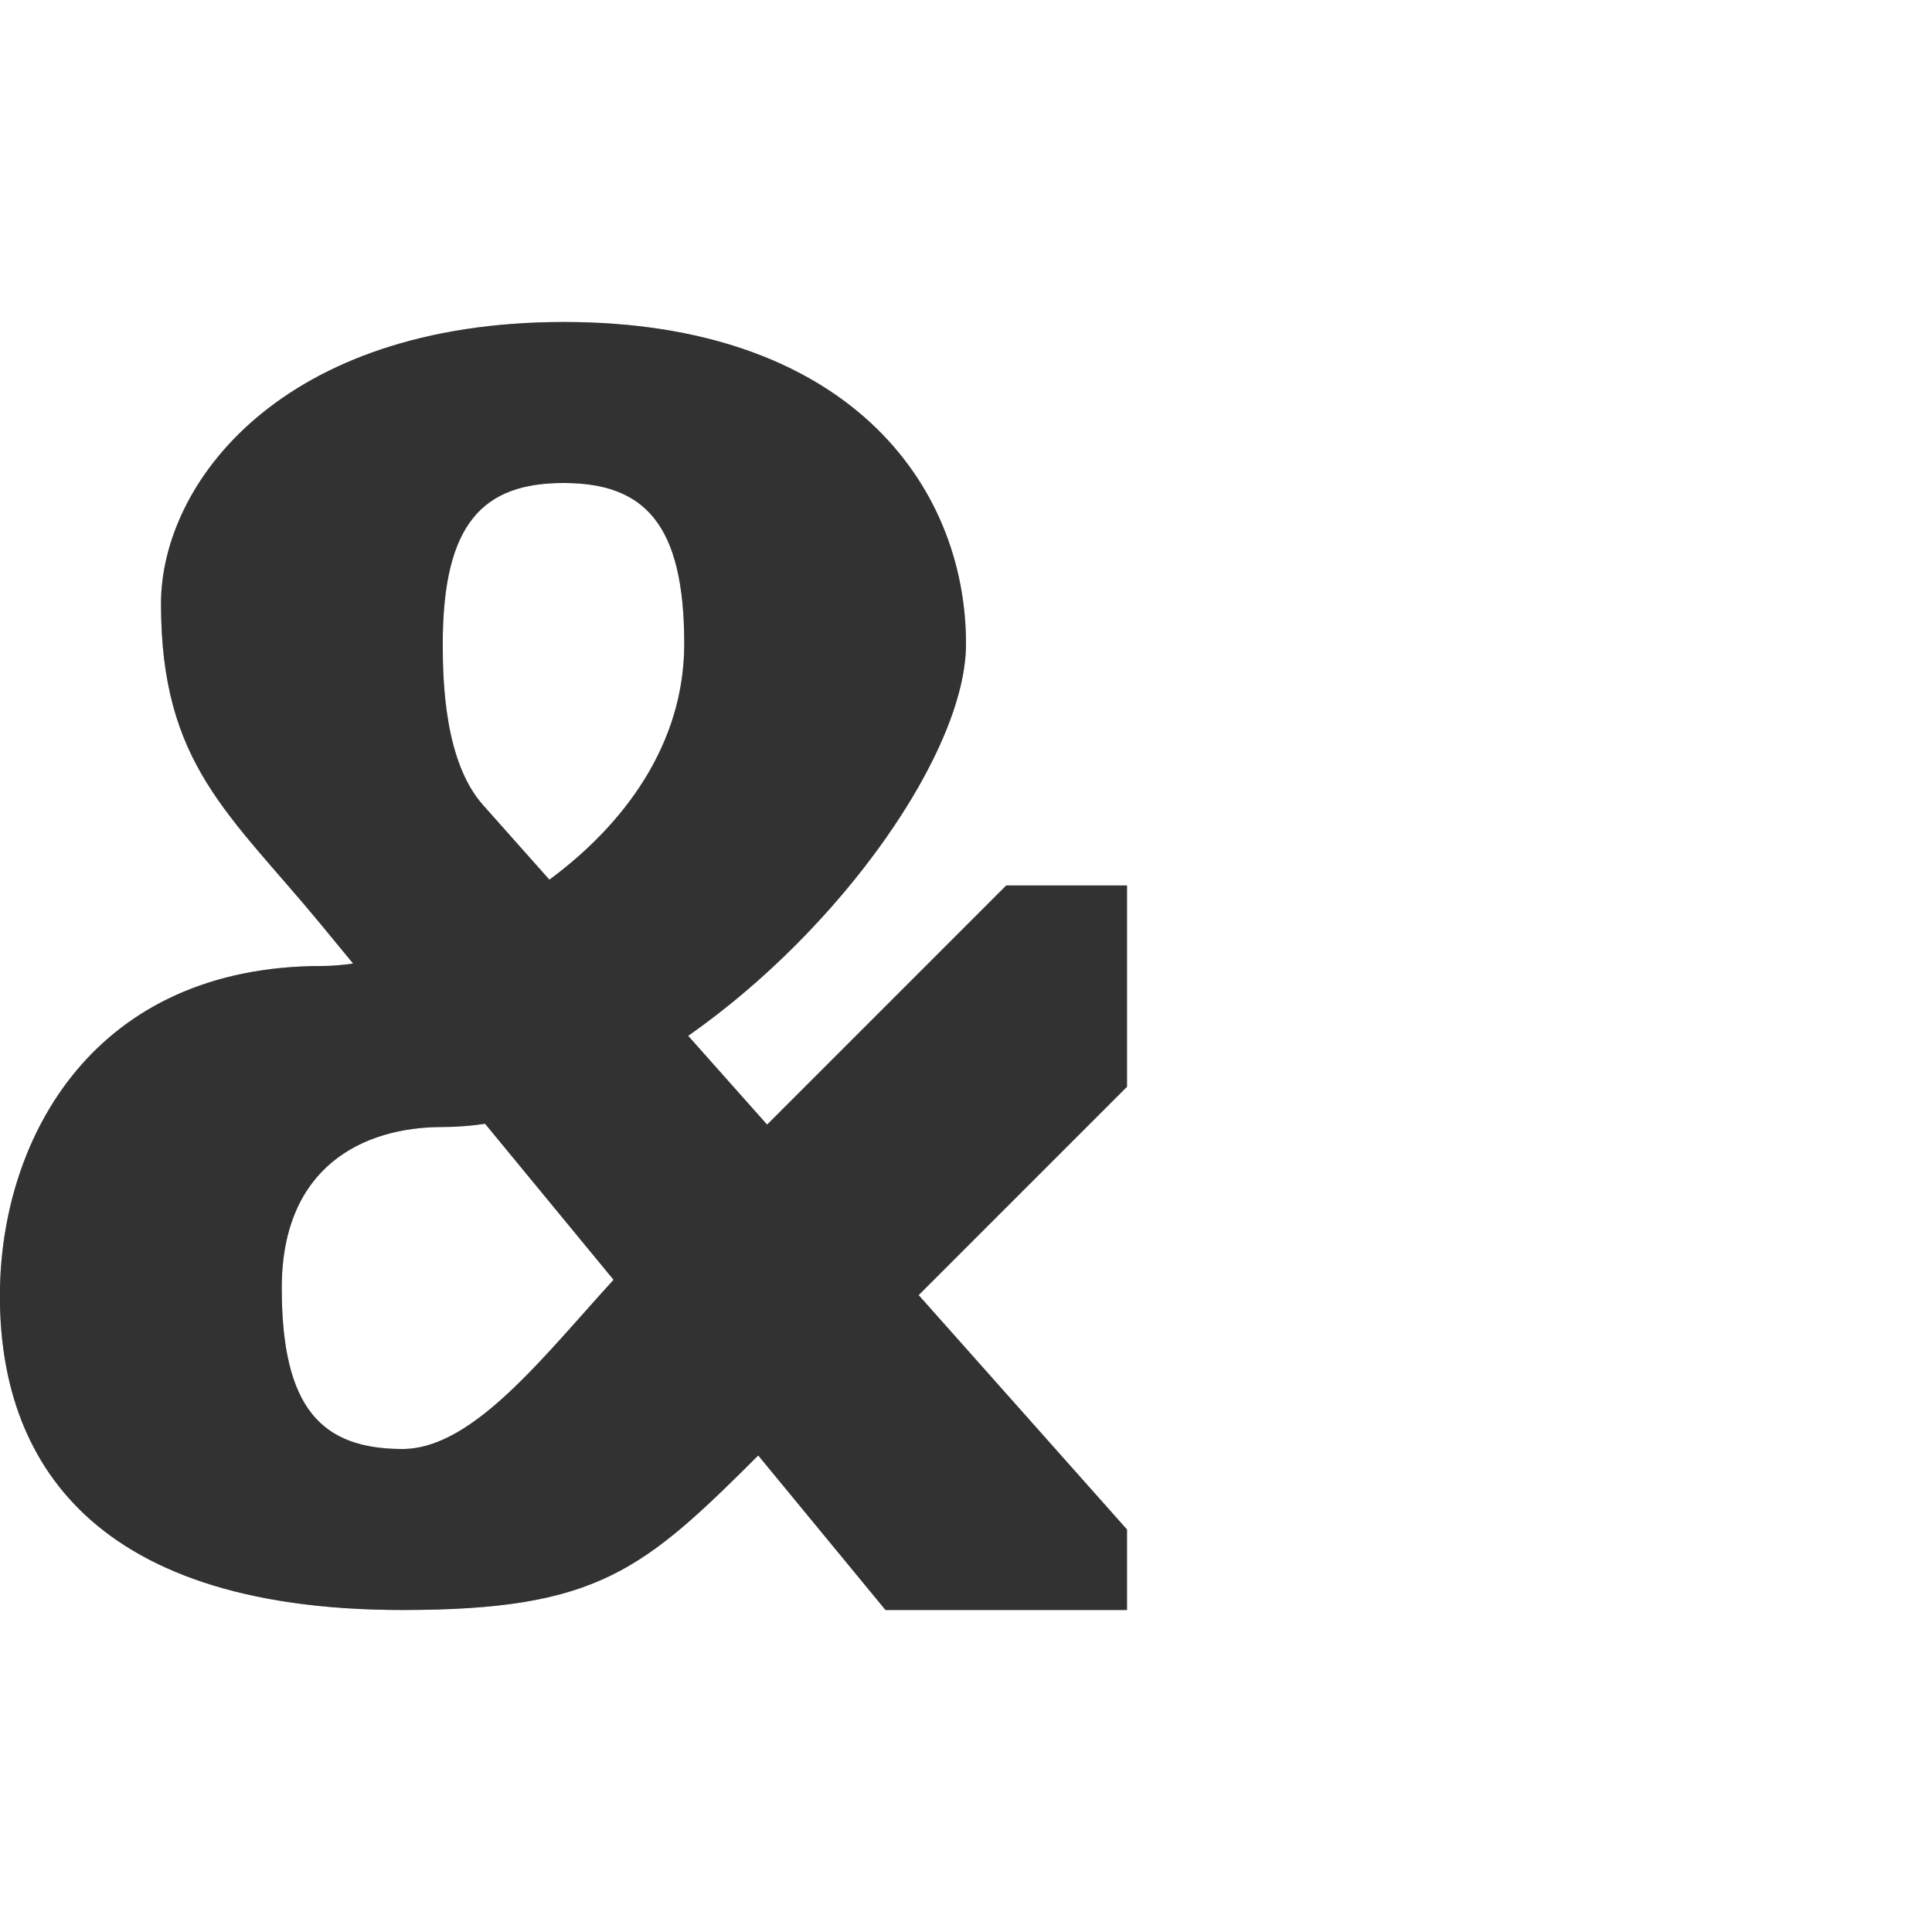
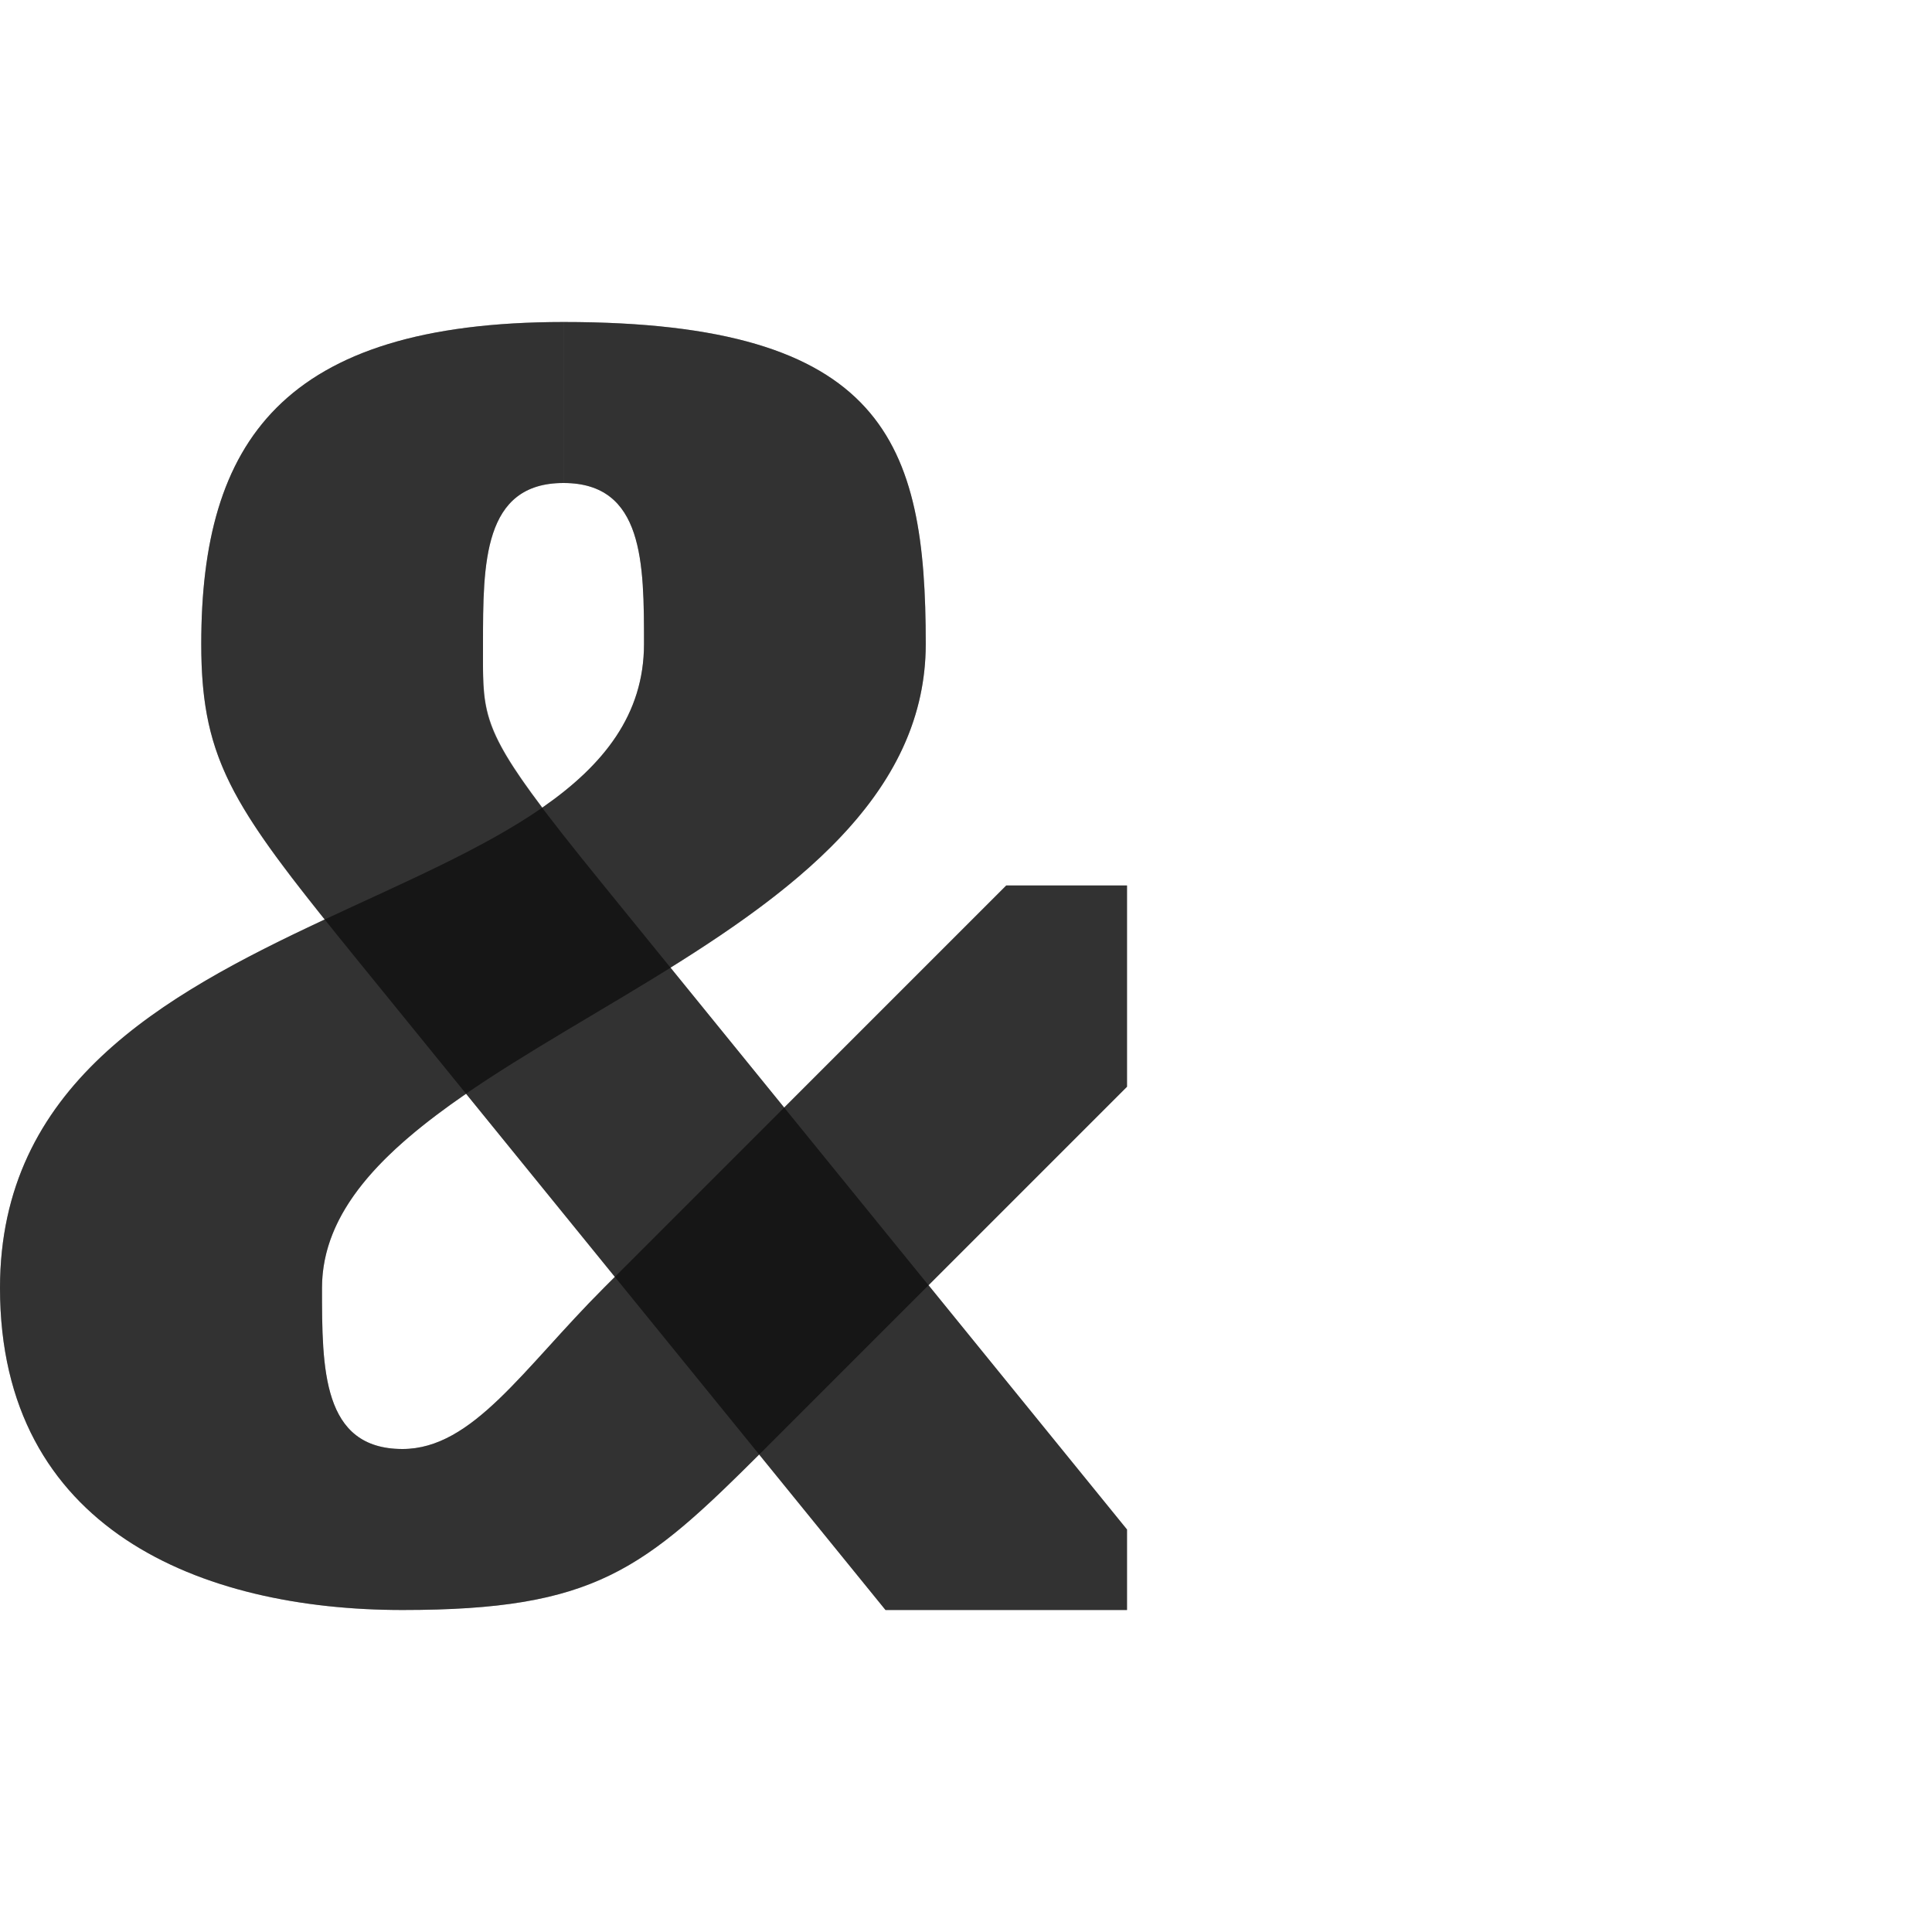
<svg xmlns="http://www.w3.org/2000/svg" width="1200" height="1200" viewBox="0 0 1200 1200" version="1.1" id="svg1" xml:space="preserve">
  <defs id="defs1" />
  <g id="layer1">
-     <path id="path2" style="fill:#000000;fill-opacity:0.555;fill-rule:nonzero;stroke-width:1" d="M 700,675 V 550 H 625 L 400,775 c -50,50 -100,125 -150,125 -50,0 -75,-25 -75,-100 0,-75 50,-100 100,-100 150,0 325,-200 325,-300 0,-100 -75,-200.092 -250,-200 -175,0.092 -250,100 -250,175 0,100 42.698,130.419 100,200 l 350,425 H 700 V 950 L 300,500 c -23.489,-26.425 -25,-75 -25,-100 0,-75 25,-100 75,-100 50,0 75,25 75,99.807 C 425,525 275,600 200,600 58.235,600 1.799,706.312 0,800 c -1.92,99.981 50,200 250,200 122.834,0 150,-25 225,-100 z" />
-     <path id="path2-8" style="fill:#000000;fill-opacity:0.555;fill-rule:nonzero;stroke-width:1" d="M 350 200 C 175 200.092 100 300 100 375 C 100 475 142.698 505.419 200 575 L 219.293 598.426 C 212.507 599.359 205.954 600 200 600 C 58.235 600 1.799 706.312 0 800 C -1.92 899.981 50 1000 250 1000 C 370.454 1000 399.163 975.66 470.945 904.004 L 550 1000 L 700 1000 L 700 950 L 570.588 804.412 L 700 675 L 700 550 L 625 550 L 476.471 698.529 L 427.416 643.344 C 523.014 576.566 600 466.318 600 400 C 600 300 525 199.908 350 200 z M 350 300 C 400 300 425 325 425 399.807 C 425 462.129 387.81 511.99 341.223 546.375 L 300 500 C 276.511 473.575 275 425 275 400 C 275 325 300 300 350 300 z M 301.277 697.979 L 381.094 794.9 C 337.396 842.718 293.698 900 250 900 C 200 900 175 875 175 800 C 175 725 225 700 275 700 C 283.686 700 292.462 699.262 301.277 697.979 z " />
+     <path style="fill:#000000;fill-opacity:0.555;fill-rule:evenodd;stroke-width:1" d="m 350,300 c 50,0 50,50 50,100 0,175 -400,150 -400,400 1e-5,150 125,200 250,200 120.454,0 150,-25 225,-100 L 700,675 V 550 H 625 L 375,800 C 325,850 293.698,900 250,900 200,900 200,850 200,800 200,650 575,600 575,400 575,275 550,200 350,200 Z" id="path1" />
+     <path style="fill:#000000;fill-opacity:0.555;fill-rule:evenodd;stroke-width:1" d="m 350,200 c -175,0.092 -225,75 -225,200 0,75 21.176,102.986 100,200 l 325,400 H 700 V 950 L 375,550 c -78.824,-97.014 -75,-100 -75,-150 0,-50 7e-5,-100 50,-100 z" id="path2-5" />
+     <path id="path1-4" style="fill:#000000;fill-opacity:0.555;fill-rule:evenodd;stroke-width:1" d="m 350,200 c -174.999,0.092 -225,75 -225,200 0,66.881 17.138,96.701 76.68,171.098 C 101.12,618.132 0,674.297 0,800 c 1e-5,150 125,200 250,200 118.462,0 149.207,-24.444 221.525,-96.584 L 550,1000 H 700 V 950 L 576.725,798.275 700,675 V 550 H 625 L 487.068,687.932 416.44,601.002 C 499.593,549.111 575,489.656 575,400 575,275 550,200 350,200 Z m 0,100 c 50,0 50,50 50,100 0,43.997 -25.307,75.343 -63.16,101.605 C 298.294,450.492 300,439.727 300,400 c 0,-50 10e-5,-100 50,-100 z M 289.5,679.385 381.897,793.104 375,800 c -50,50 -81.302,100 -125,100 -50,0 -50,-50 -50,-100 0,-47.622 37.904,-85.152 89.5,-120.615 z" />
  </g>
</svg>
